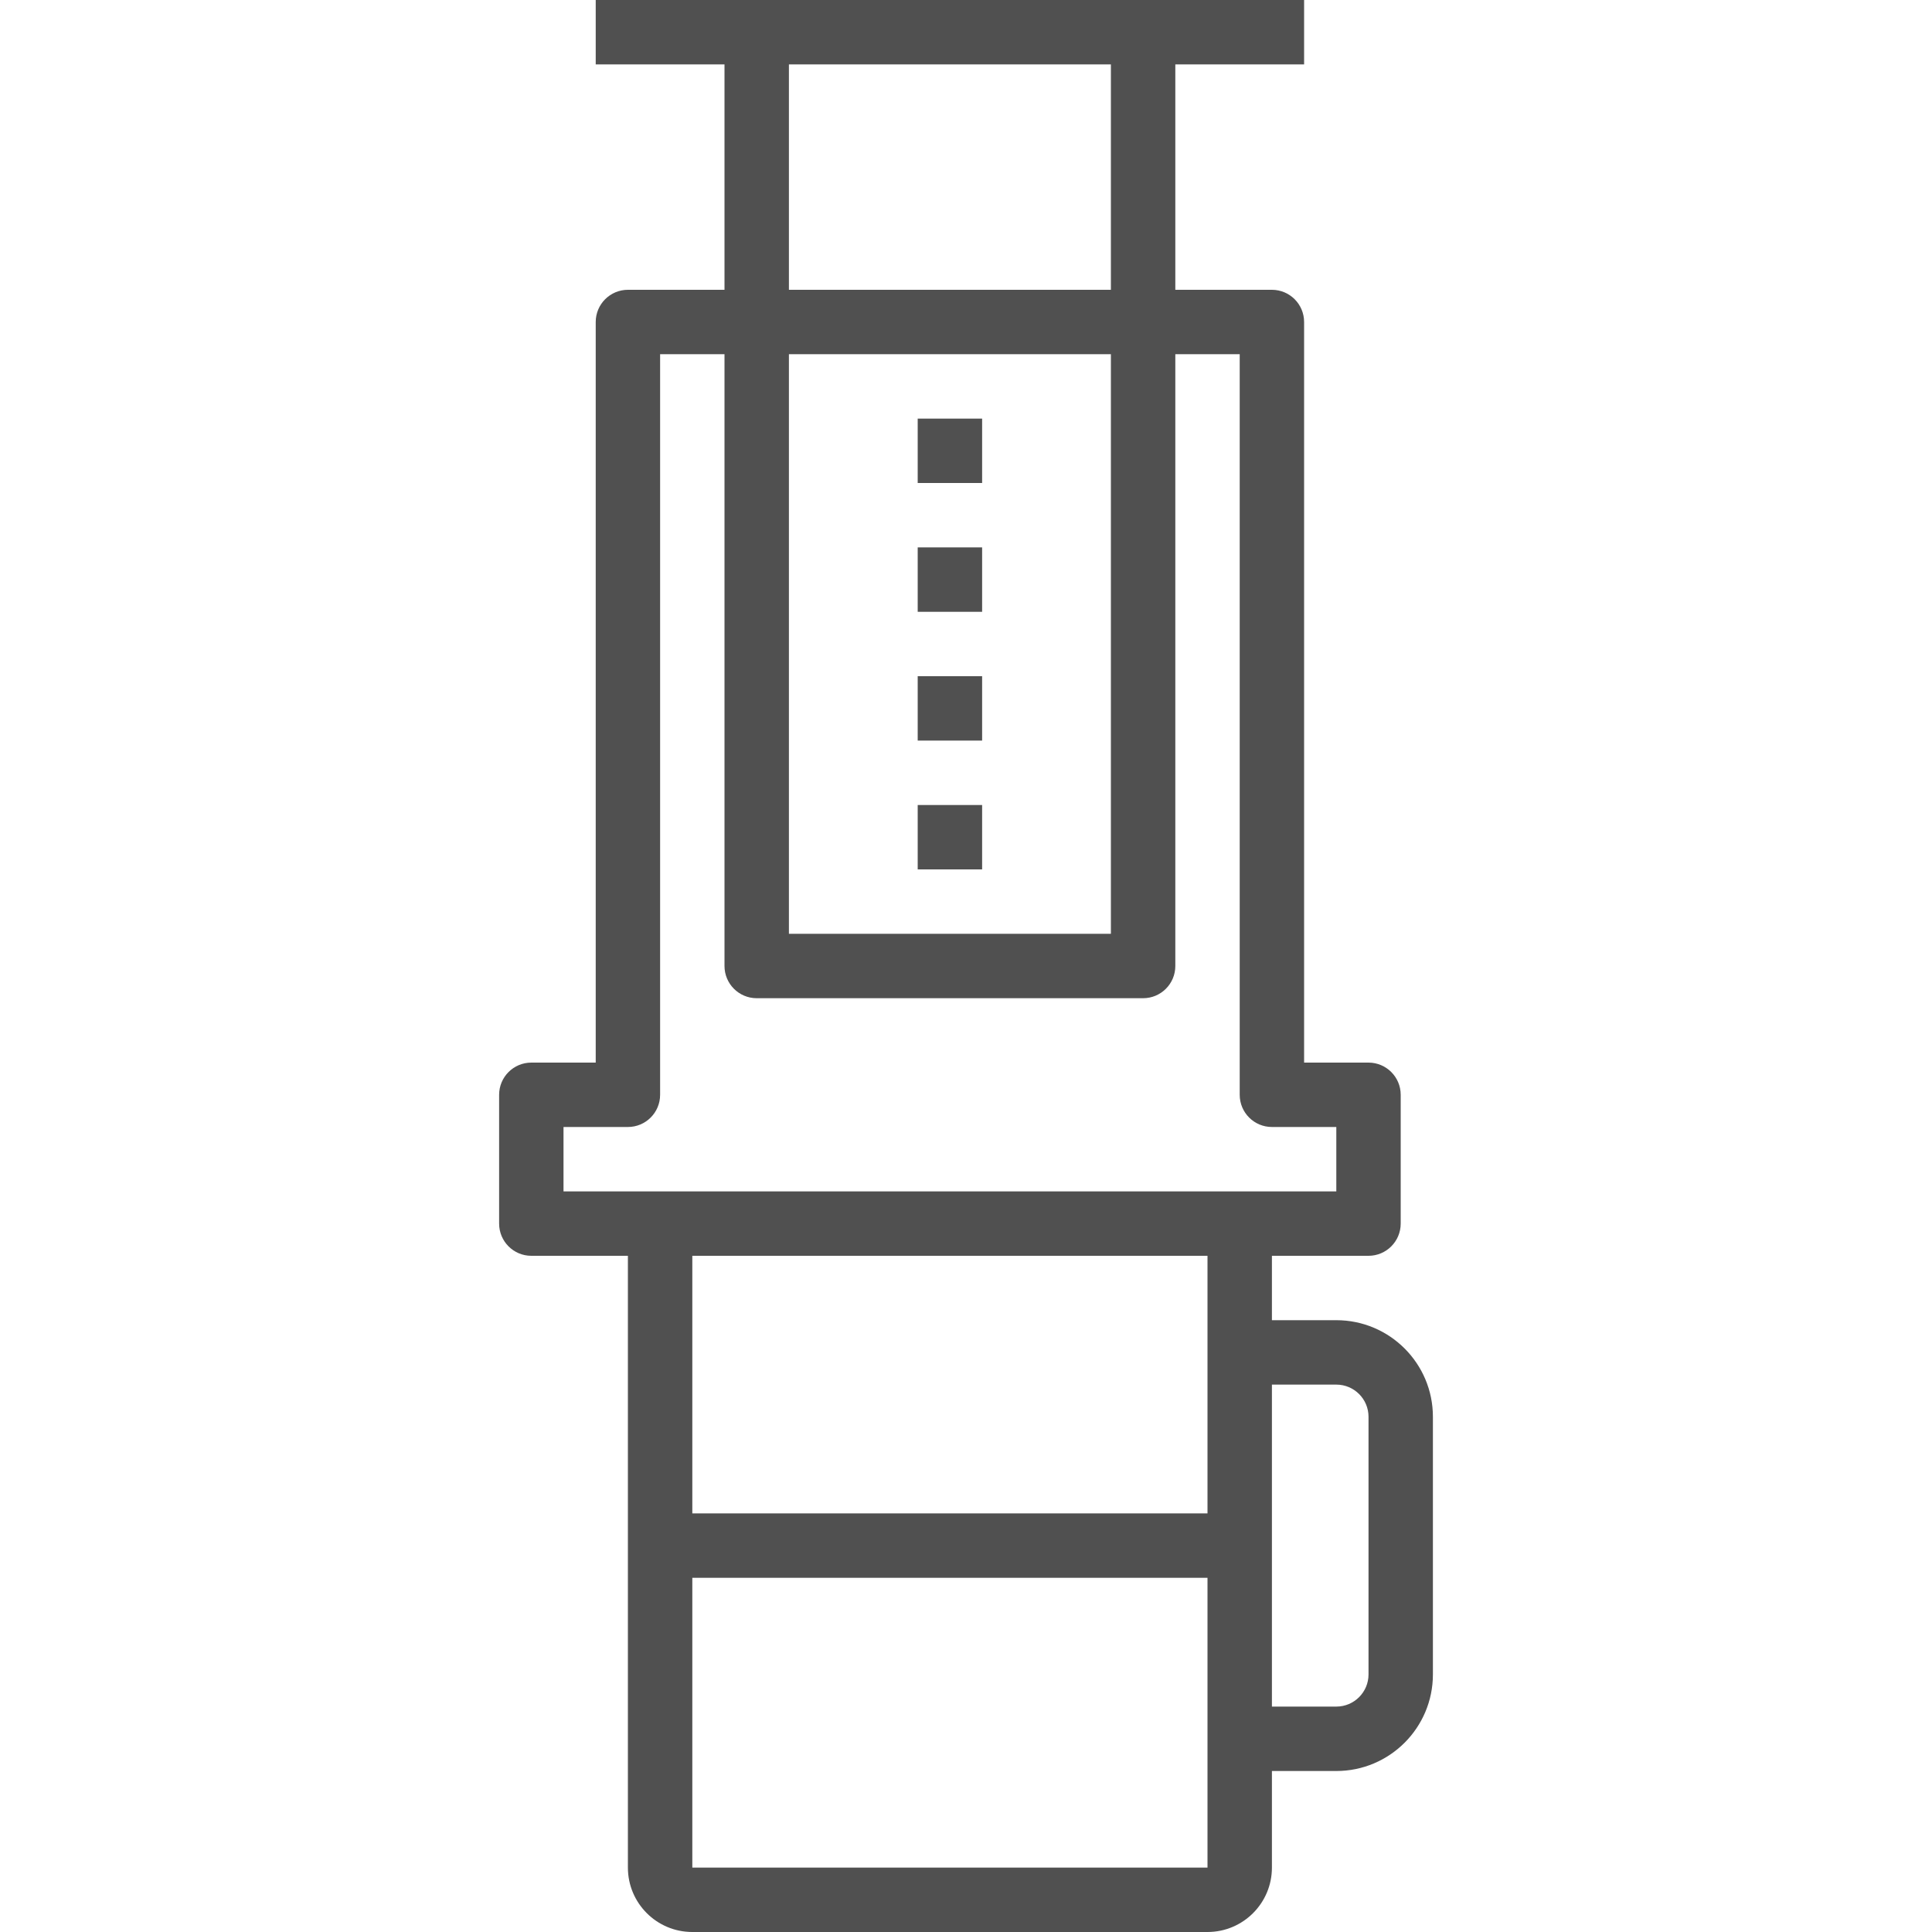
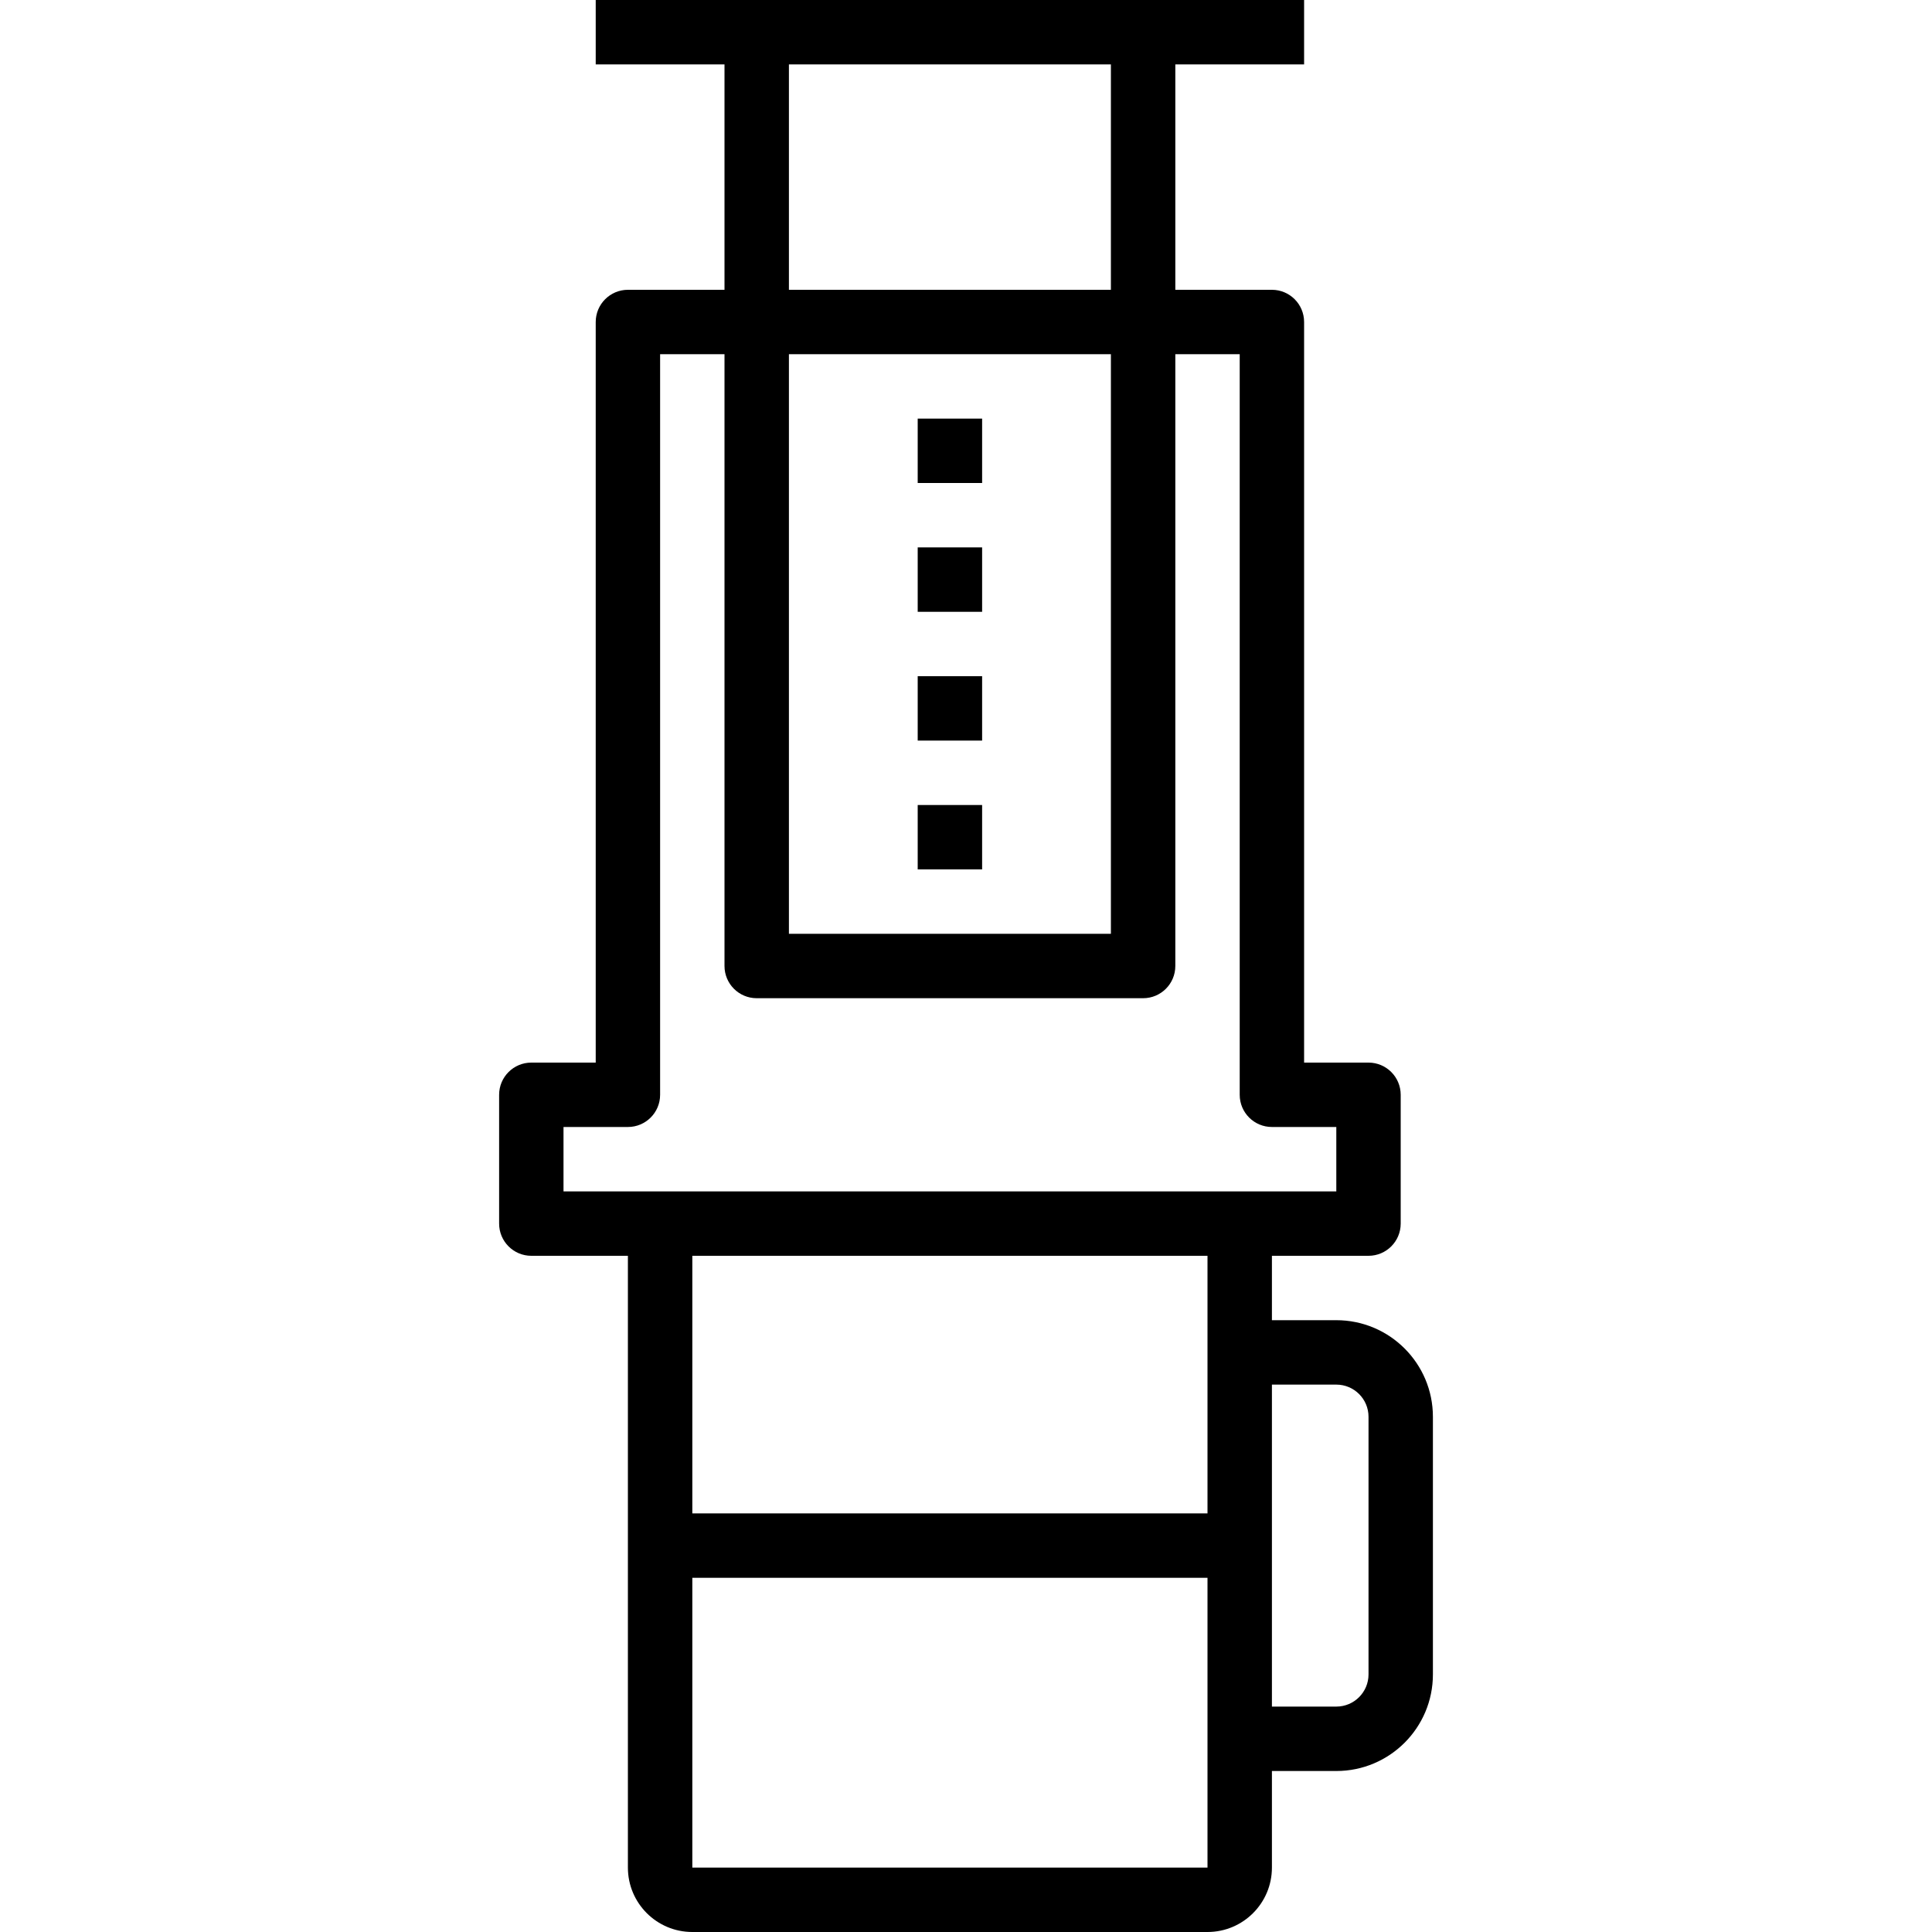
- <svg xmlns="http://www.w3.org/2000/svg" width="67" height="67" viewBox="0 0 67 67" fill="none">
-   <path d="M46.342 45.783H44.109V43.55H47.459C48.075 43.55 48.575 43.05 48.575 42.433V37.967C48.575 37.35 48.075 36.85 47.459 36.85H45.225V11.167C45.225 10.55 44.725 10.05 44.109 10.05H40.759V2.233H45.225V0H20.659V2.233H25.125V10.05H21.775C21.159 10.05 20.659 10.55 20.659 11.167V36.85H18.425C17.809 36.85 17.309 37.35 17.309 37.967V42.433C17.309 43.05 17.809 43.55 18.425 43.55H21.775V64.767C21.775 66 22.775 67 24.009 67H41.875C43.109 67 44.109 66 44.109 64.767V61.417H46.342C48.192 61.417 49.692 59.917 49.692 58.067V49.133C49.692 47.283 48.192 45.783 46.342 45.783ZM27.359 2.233H38.525V10.05H27.359V2.233ZM27.359 12.283H38.525V32.383H27.359V12.283ZM41.875 64.767H24.009V54.717H41.875V64.767ZM41.875 52.483H24.009V43.55H41.875V52.483ZM19.542 41.317V39.083H21.775C22.392 39.083 22.892 38.583 22.892 37.967V12.283H25.125V33.5C25.125 34.117 25.625 34.617 26.242 34.617H39.642C40.259 34.617 40.759 34.117 40.759 33.5V12.283H42.992V37.967C42.992 38.583 43.492 39.083 44.109 39.083H46.342V41.317H19.542ZM47.459 58.067C47.459 58.683 46.959 59.183 46.342 59.183H44.109V48.017H46.342C46.959 48.017 47.459 48.517 47.459 49.133V58.067Z" fill="#505050" />
-   <path d="M34.059 14.517H31.825V16.75H34.059V14.517Z" fill="#505050" />
-   <path d="M34.059 18.983H31.825V21.217H34.059V18.983Z" fill="#505050" />
-   <path d="M34.059 23.45H31.825V25.683H34.059V23.45Z" fill="#505050" />
-   <path d="M34.059 27.917H31.825V30.15H34.059V27.917Z" fill="#505050" />
+ <svg xmlns="http://www.w3.org/2000/svg" width="67" height="67" viewBox="0 0 67 67" fill="current">
+   <path d="M46.342 45.783H44.109V43.55H47.459C48.075 43.55 48.575 43.05 48.575 42.433V37.967C48.575 37.35 48.075 36.85 47.459 36.85H45.225V11.167C45.225 10.55 44.725 10.05 44.109 10.05H40.759V2.233H45.225V0H20.659V2.233H25.125V10.05H21.775C21.159 10.05 20.659 10.55 20.659 11.167V36.85H18.425C17.809 36.85 17.309 37.35 17.309 37.967V42.433C17.309 43.05 17.809 43.55 18.425 43.55H21.775V64.767C21.775 66 22.775 67 24.009 67H41.875C43.109 67 44.109 66 44.109 64.767V61.417H46.342C48.192 61.417 49.692 59.917 49.692 58.067V49.133C49.692 47.283 48.192 45.783 46.342 45.783ZM27.359 2.233H38.525V10.05H27.359V2.233ZM27.359 12.283H38.525V32.383H27.359V12.283ZM41.875 64.767H24.009V54.717H41.875V64.767ZM41.875 52.483H24.009V43.55H41.875V52.483ZM19.542 41.317V39.083H21.775C22.392 39.083 22.892 38.583 22.892 37.967V12.283H25.125V33.5C25.125 34.117 25.625 34.617 26.242 34.617H39.642C40.259 34.617 40.759 34.117 40.759 33.5V12.283H42.992V37.967C42.992 38.583 43.492 39.083 44.109 39.083H46.342V41.317H19.542ZM47.459 58.067C47.459 58.683 46.959 59.183 46.342 59.183H44.109V48.017H46.342C46.959 48.017 47.459 48.517 47.459 49.133V58.067Z" fill="current" />
+   <path d="M34.059 14.517H31.825V16.75H34.059V14.517Z" fill="current" />
+   <path d="M34.059 18.983H31.825V21.217H34.059V18.983Z" fill="current" />
+   <path d="M34.059 23.45H31.825V25.683H34.059V23.45Z" fill="current" />
+   <path d="M34.059 27.917H31.825V30.15H34.059V27.917Z" fill="current" />
</svg>
